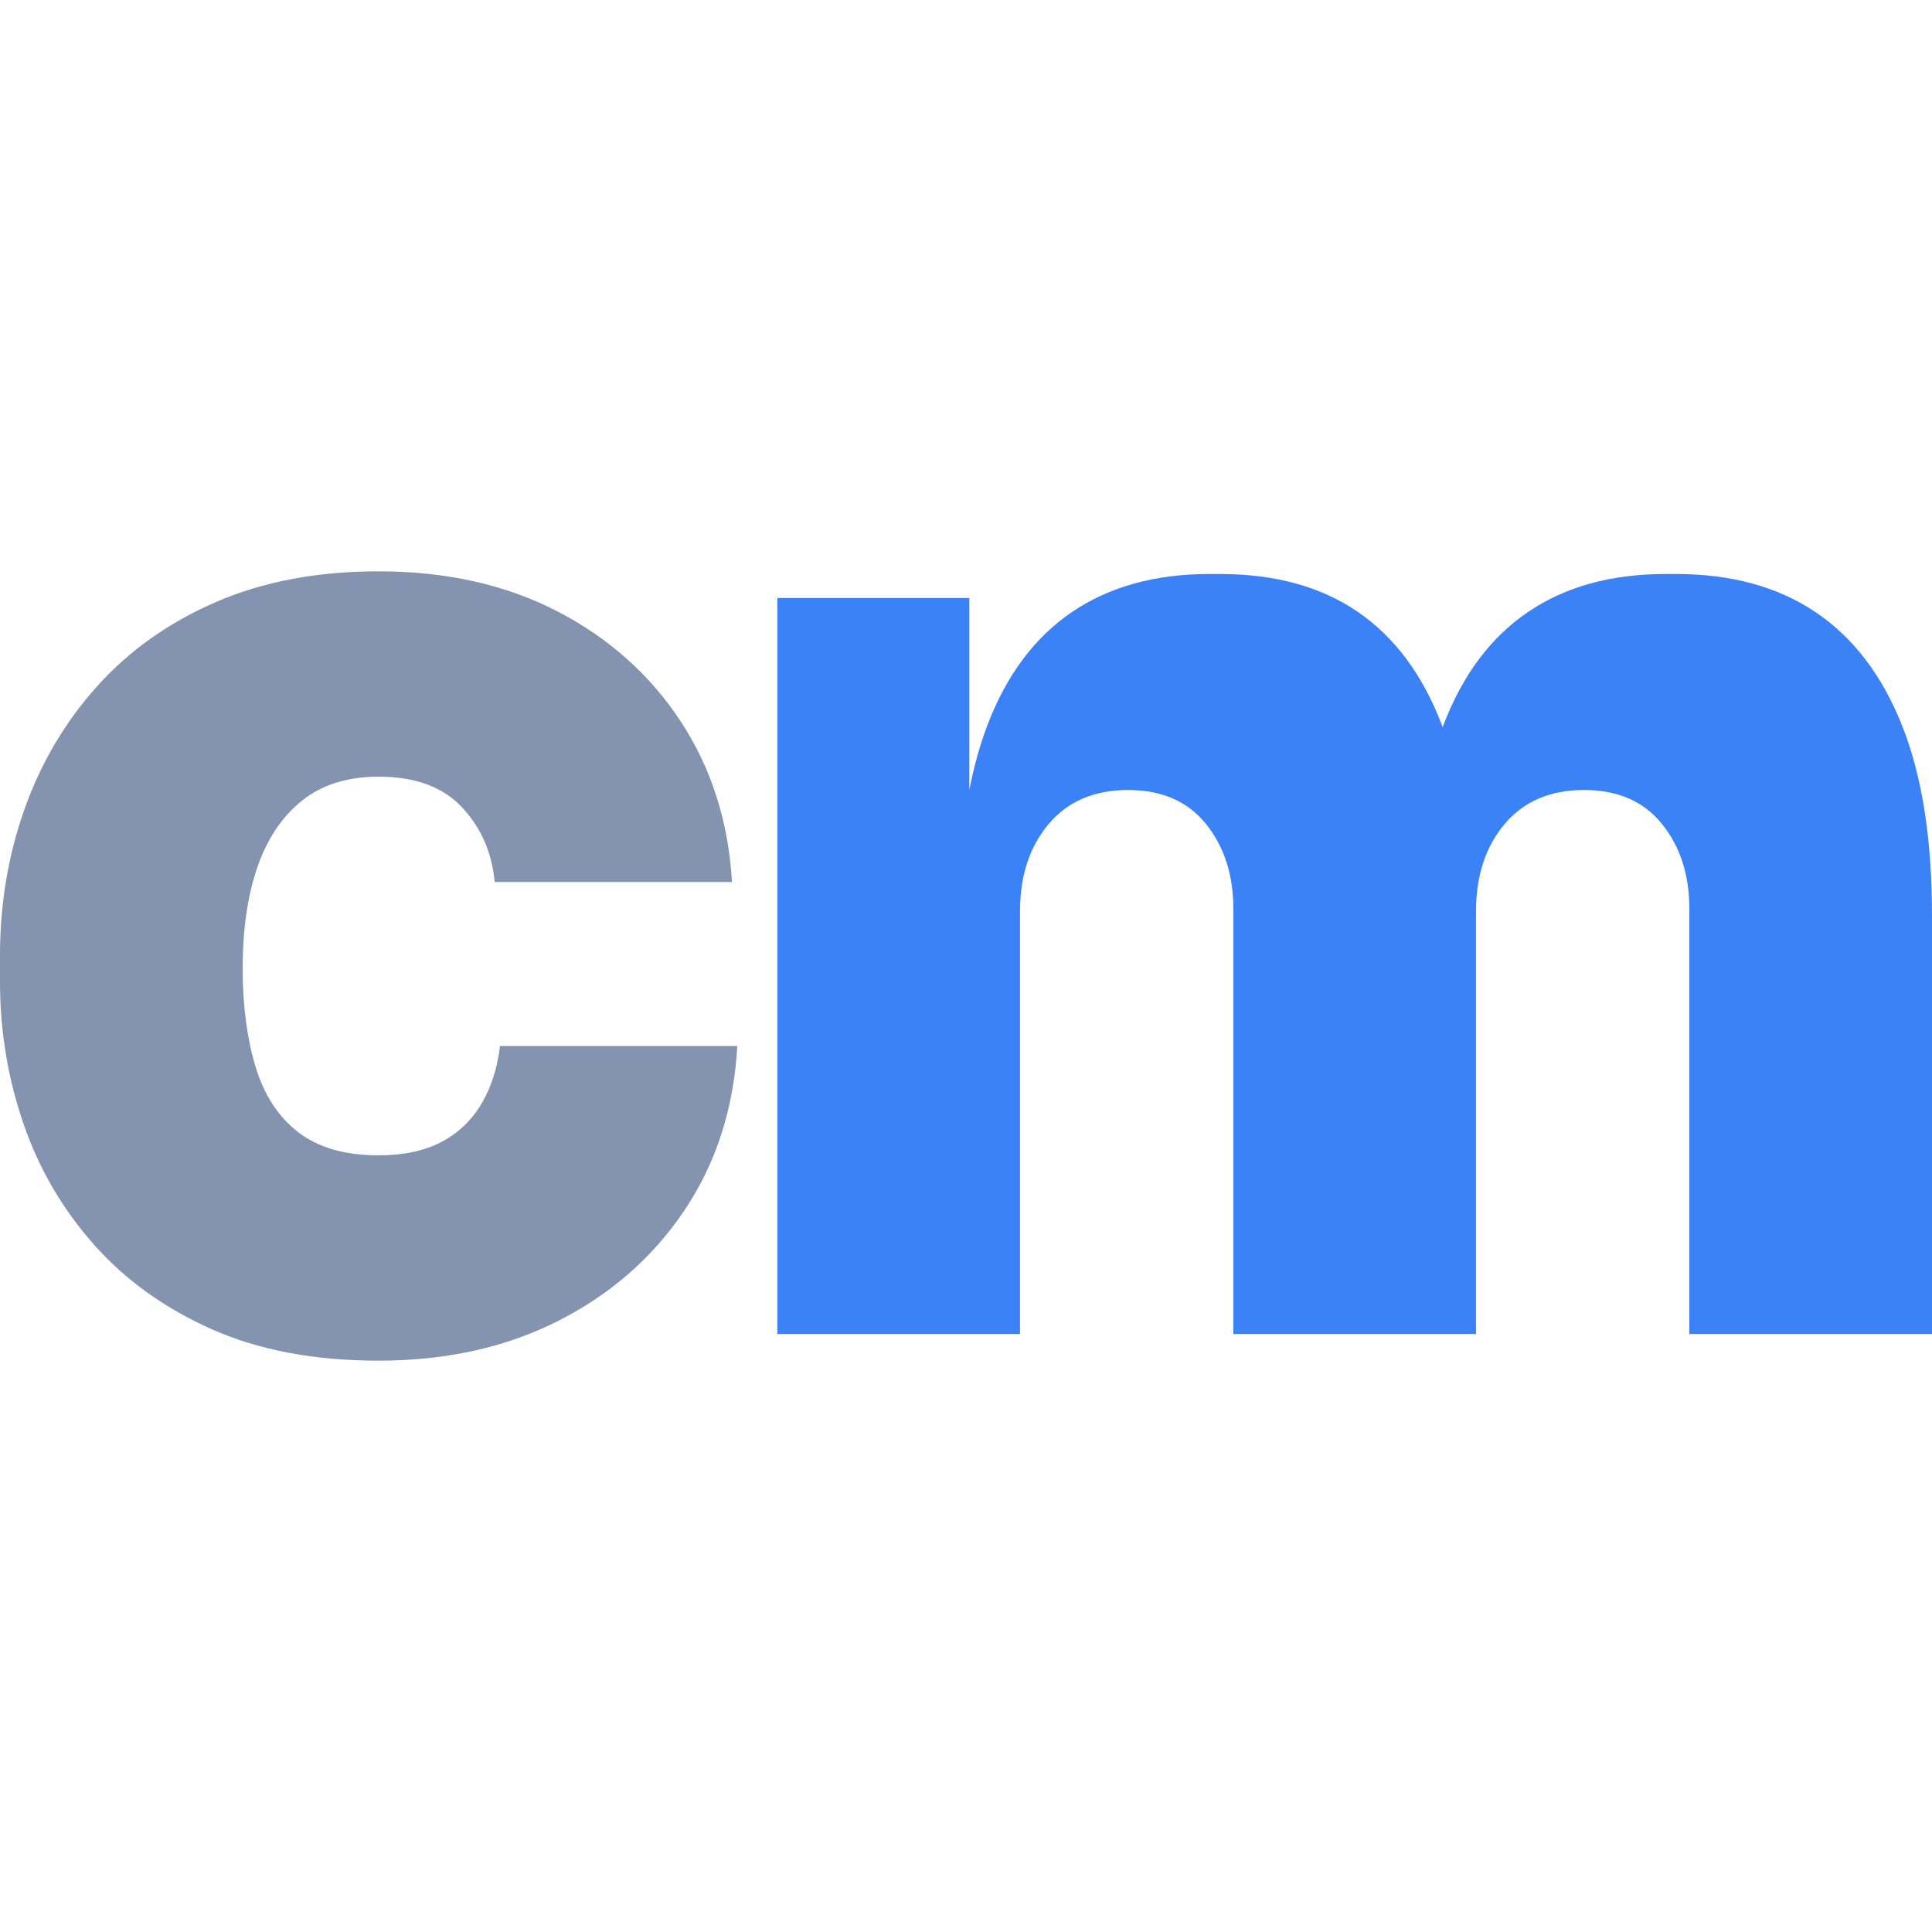
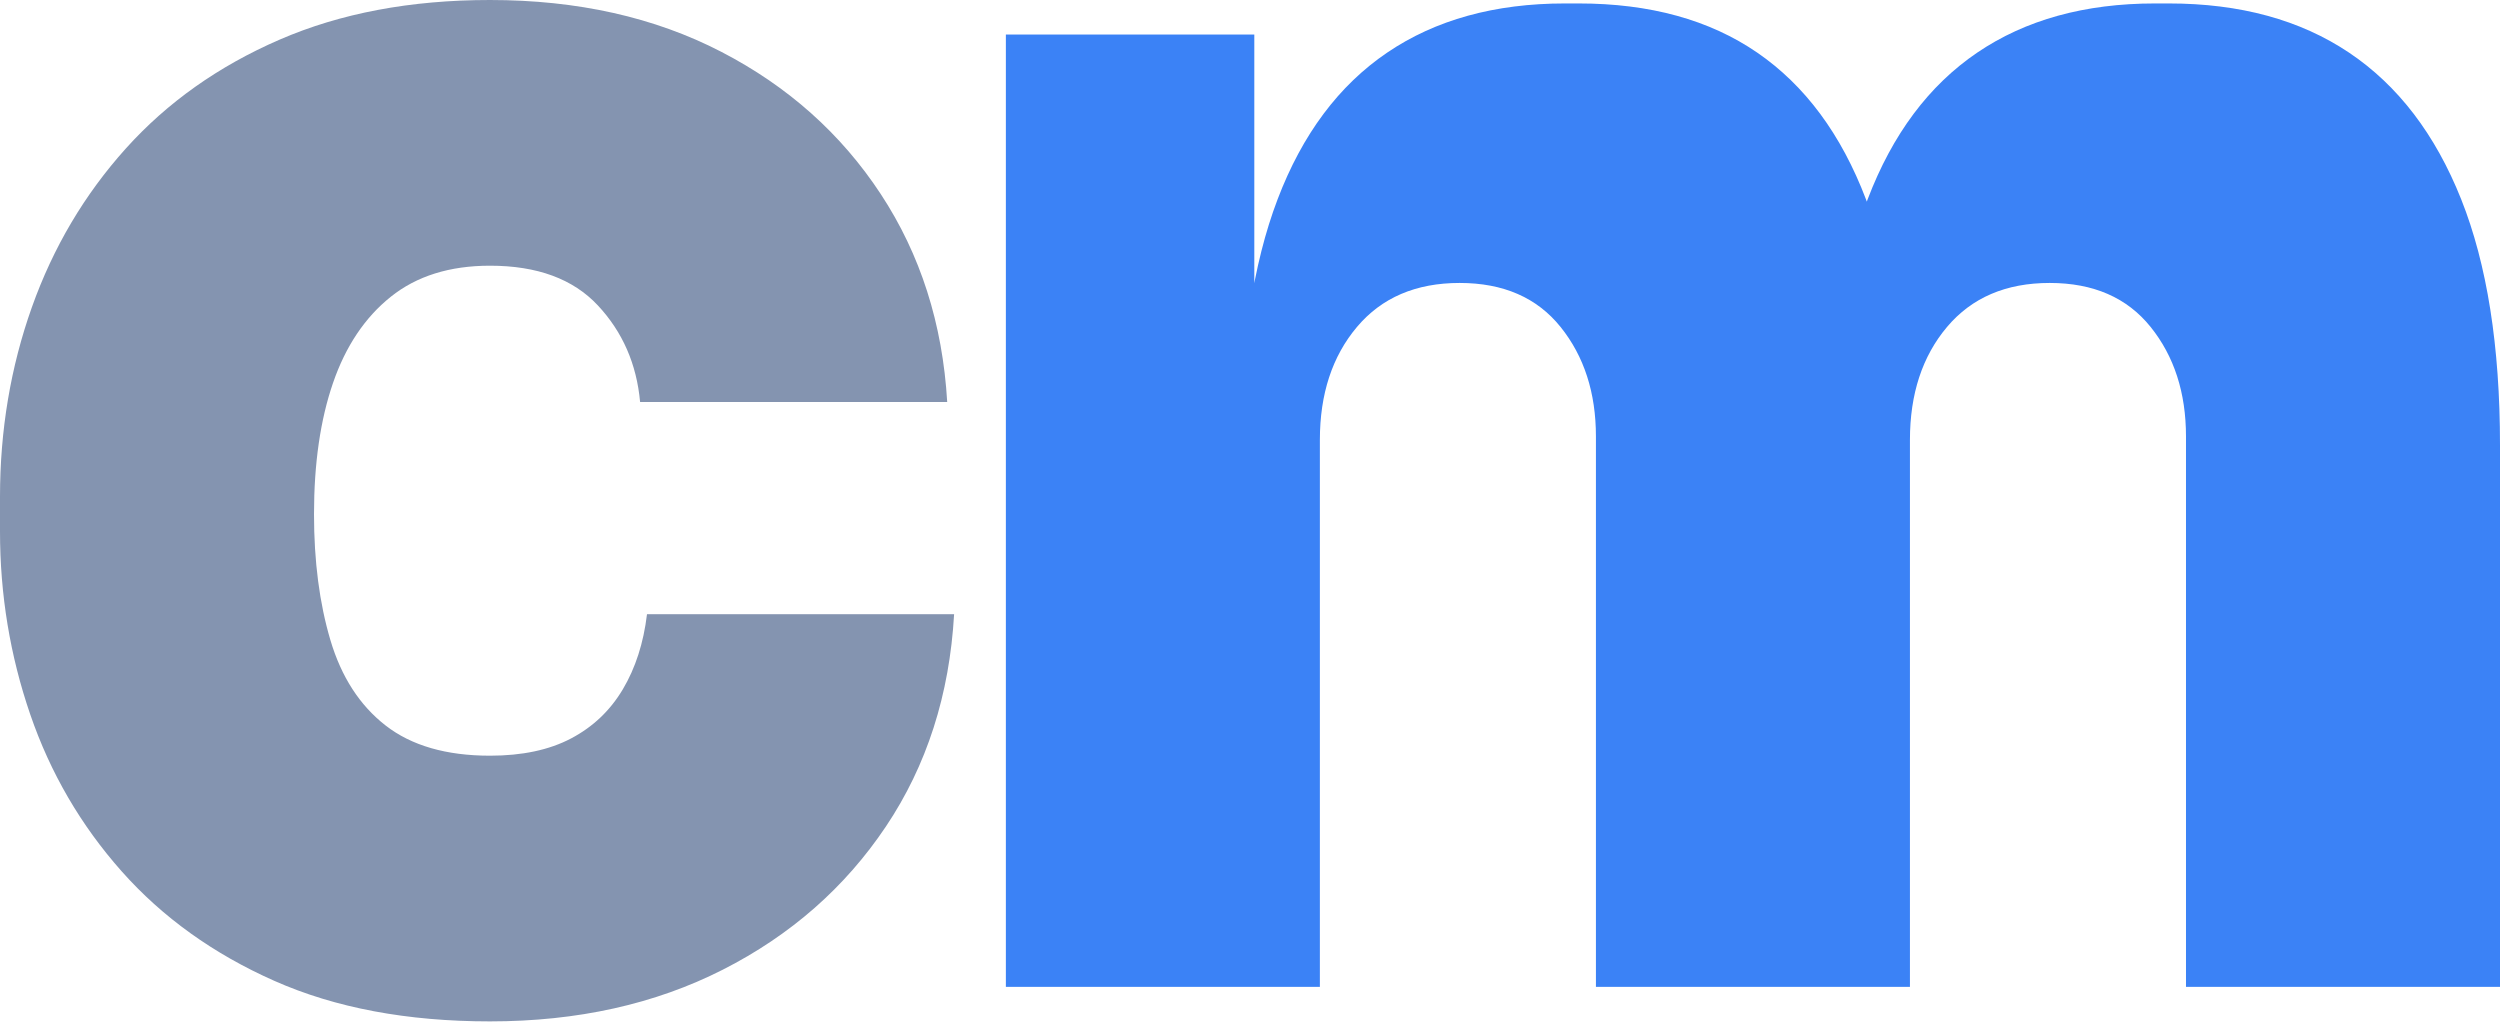
- <svg xmlns="http://www.w3.org/2000/svg" width="32" height="32" viewBox="34 0 1449 592" fill="none">
+ <svg xmlns="http://www.w3.org/2000/svg" viewBox="34 0 1449 592" fill="none">
  <g transform="matrix(1,0,0,-1,0,572)">
    <path fill="#8494b0" d="M318 -20Q246 -20 193.0 3.5Q140 27 104.5 67.0Q69 107 51.5 158.0Q34 209 34 264V284Q34 342 52.5 394.0Q71 446 107.0 486.0Q143 526 196.0 549.0Q249 572 318 572Q394 572 452.0 542.0Q510 512 544.5 459.5Q579 407 583 339H405Q402 372 380.5 395.0Q359 418 318 418Q283 418 260.5 400.0Q238 382 227.0 350.0Q216 318 216 274Q216 233 225.5 201.0Q235 169 257.5 151.5Q280 134 318 134Q346 134 365.0 144.0Q384 154 395.0 172.5Q406 191 409 216H587Q583 146 547.5 93.0Q512 40 453.0 10.0Q394 -20 318 -20Z" />
    <path fill="#3b82f6" d="M617 0V552H761V314H753Q753 400 774.5 456.5Q796 513 838.0 541.5Q880 570 941 570H949Q1011 570 1052.5 541.5Q1094 513 1115.5 456.5Q1137 400 1137 314H1095Q1095 400 1116.5 456.5Q1138 513 1180.0 541.5Q1222 570 1283 570H1291Q1353 570 1395.5 541.5Q1438 513 1460.5 456.5Q1483 400 1483 314V0H1301V319Q1301 357 1280.5 382.5Q1260 408 1222 408Q1184 408 1162.5 382.5Q1141 357 1141 317V0H959V319Q959 357 938.5 382.5Q918 408 880 408Q842 408 820.5 382.5Q799 357 799 317V0Z" />
  </g>
</svg>
